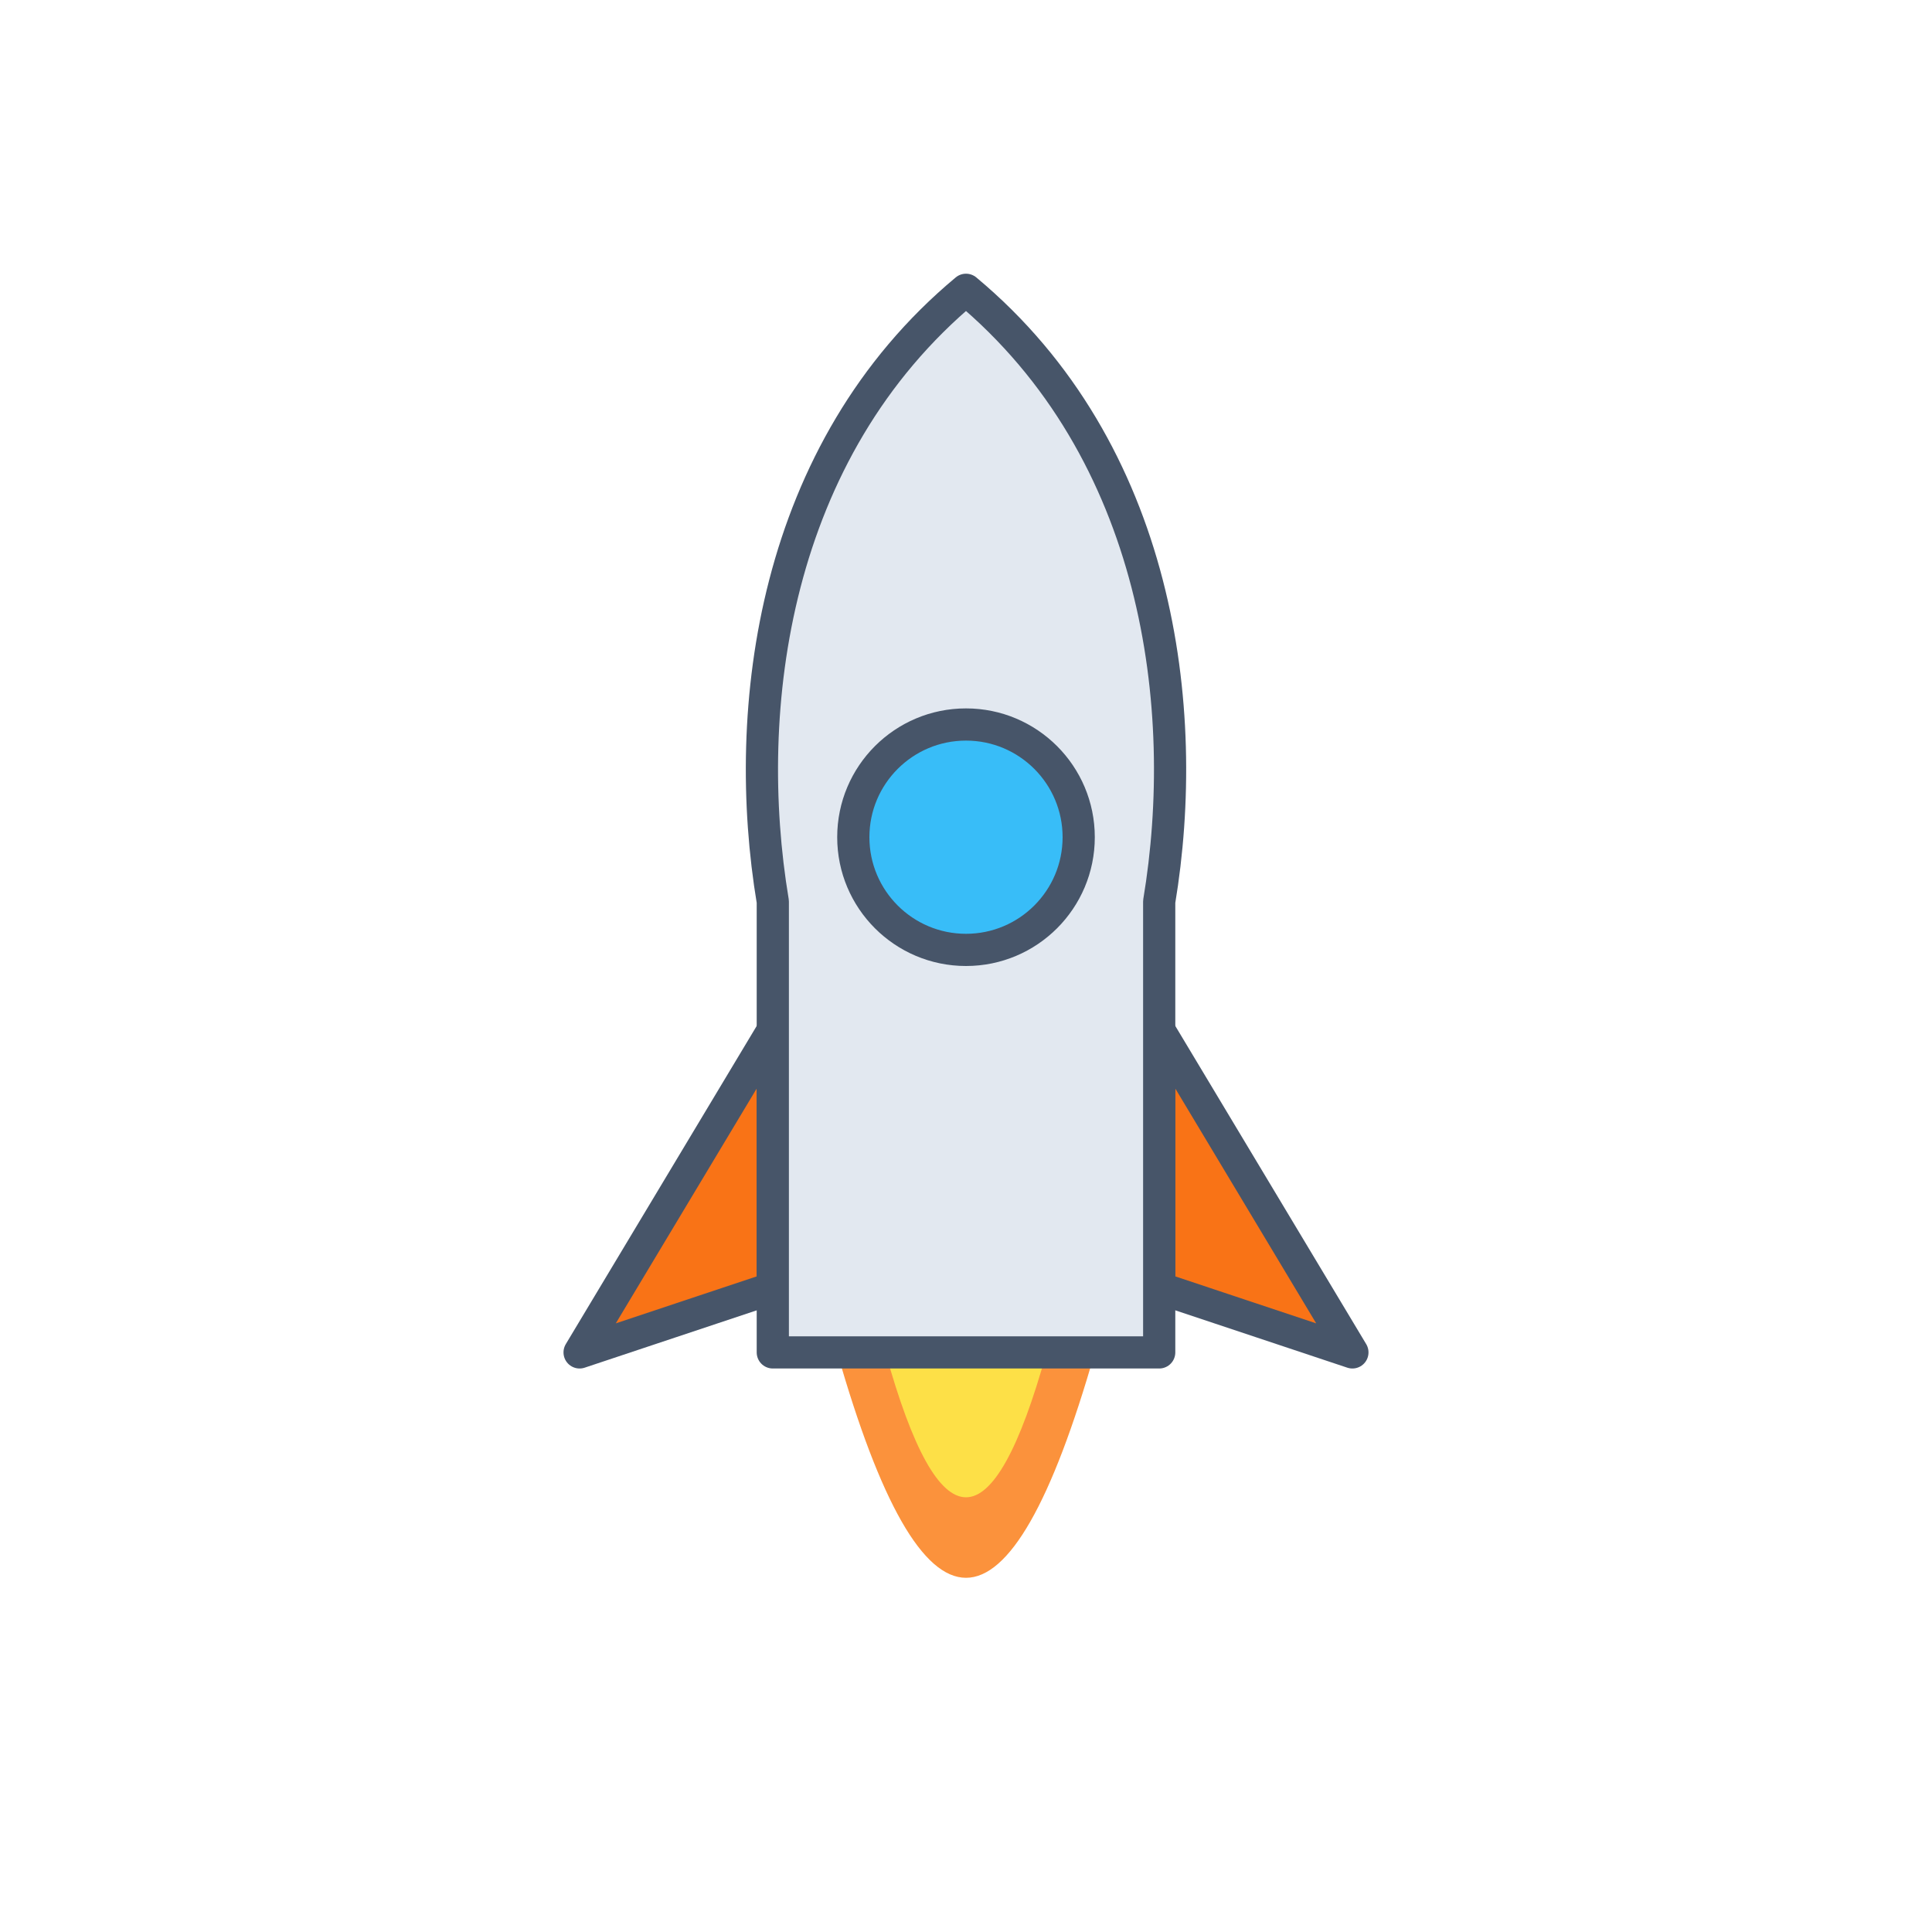
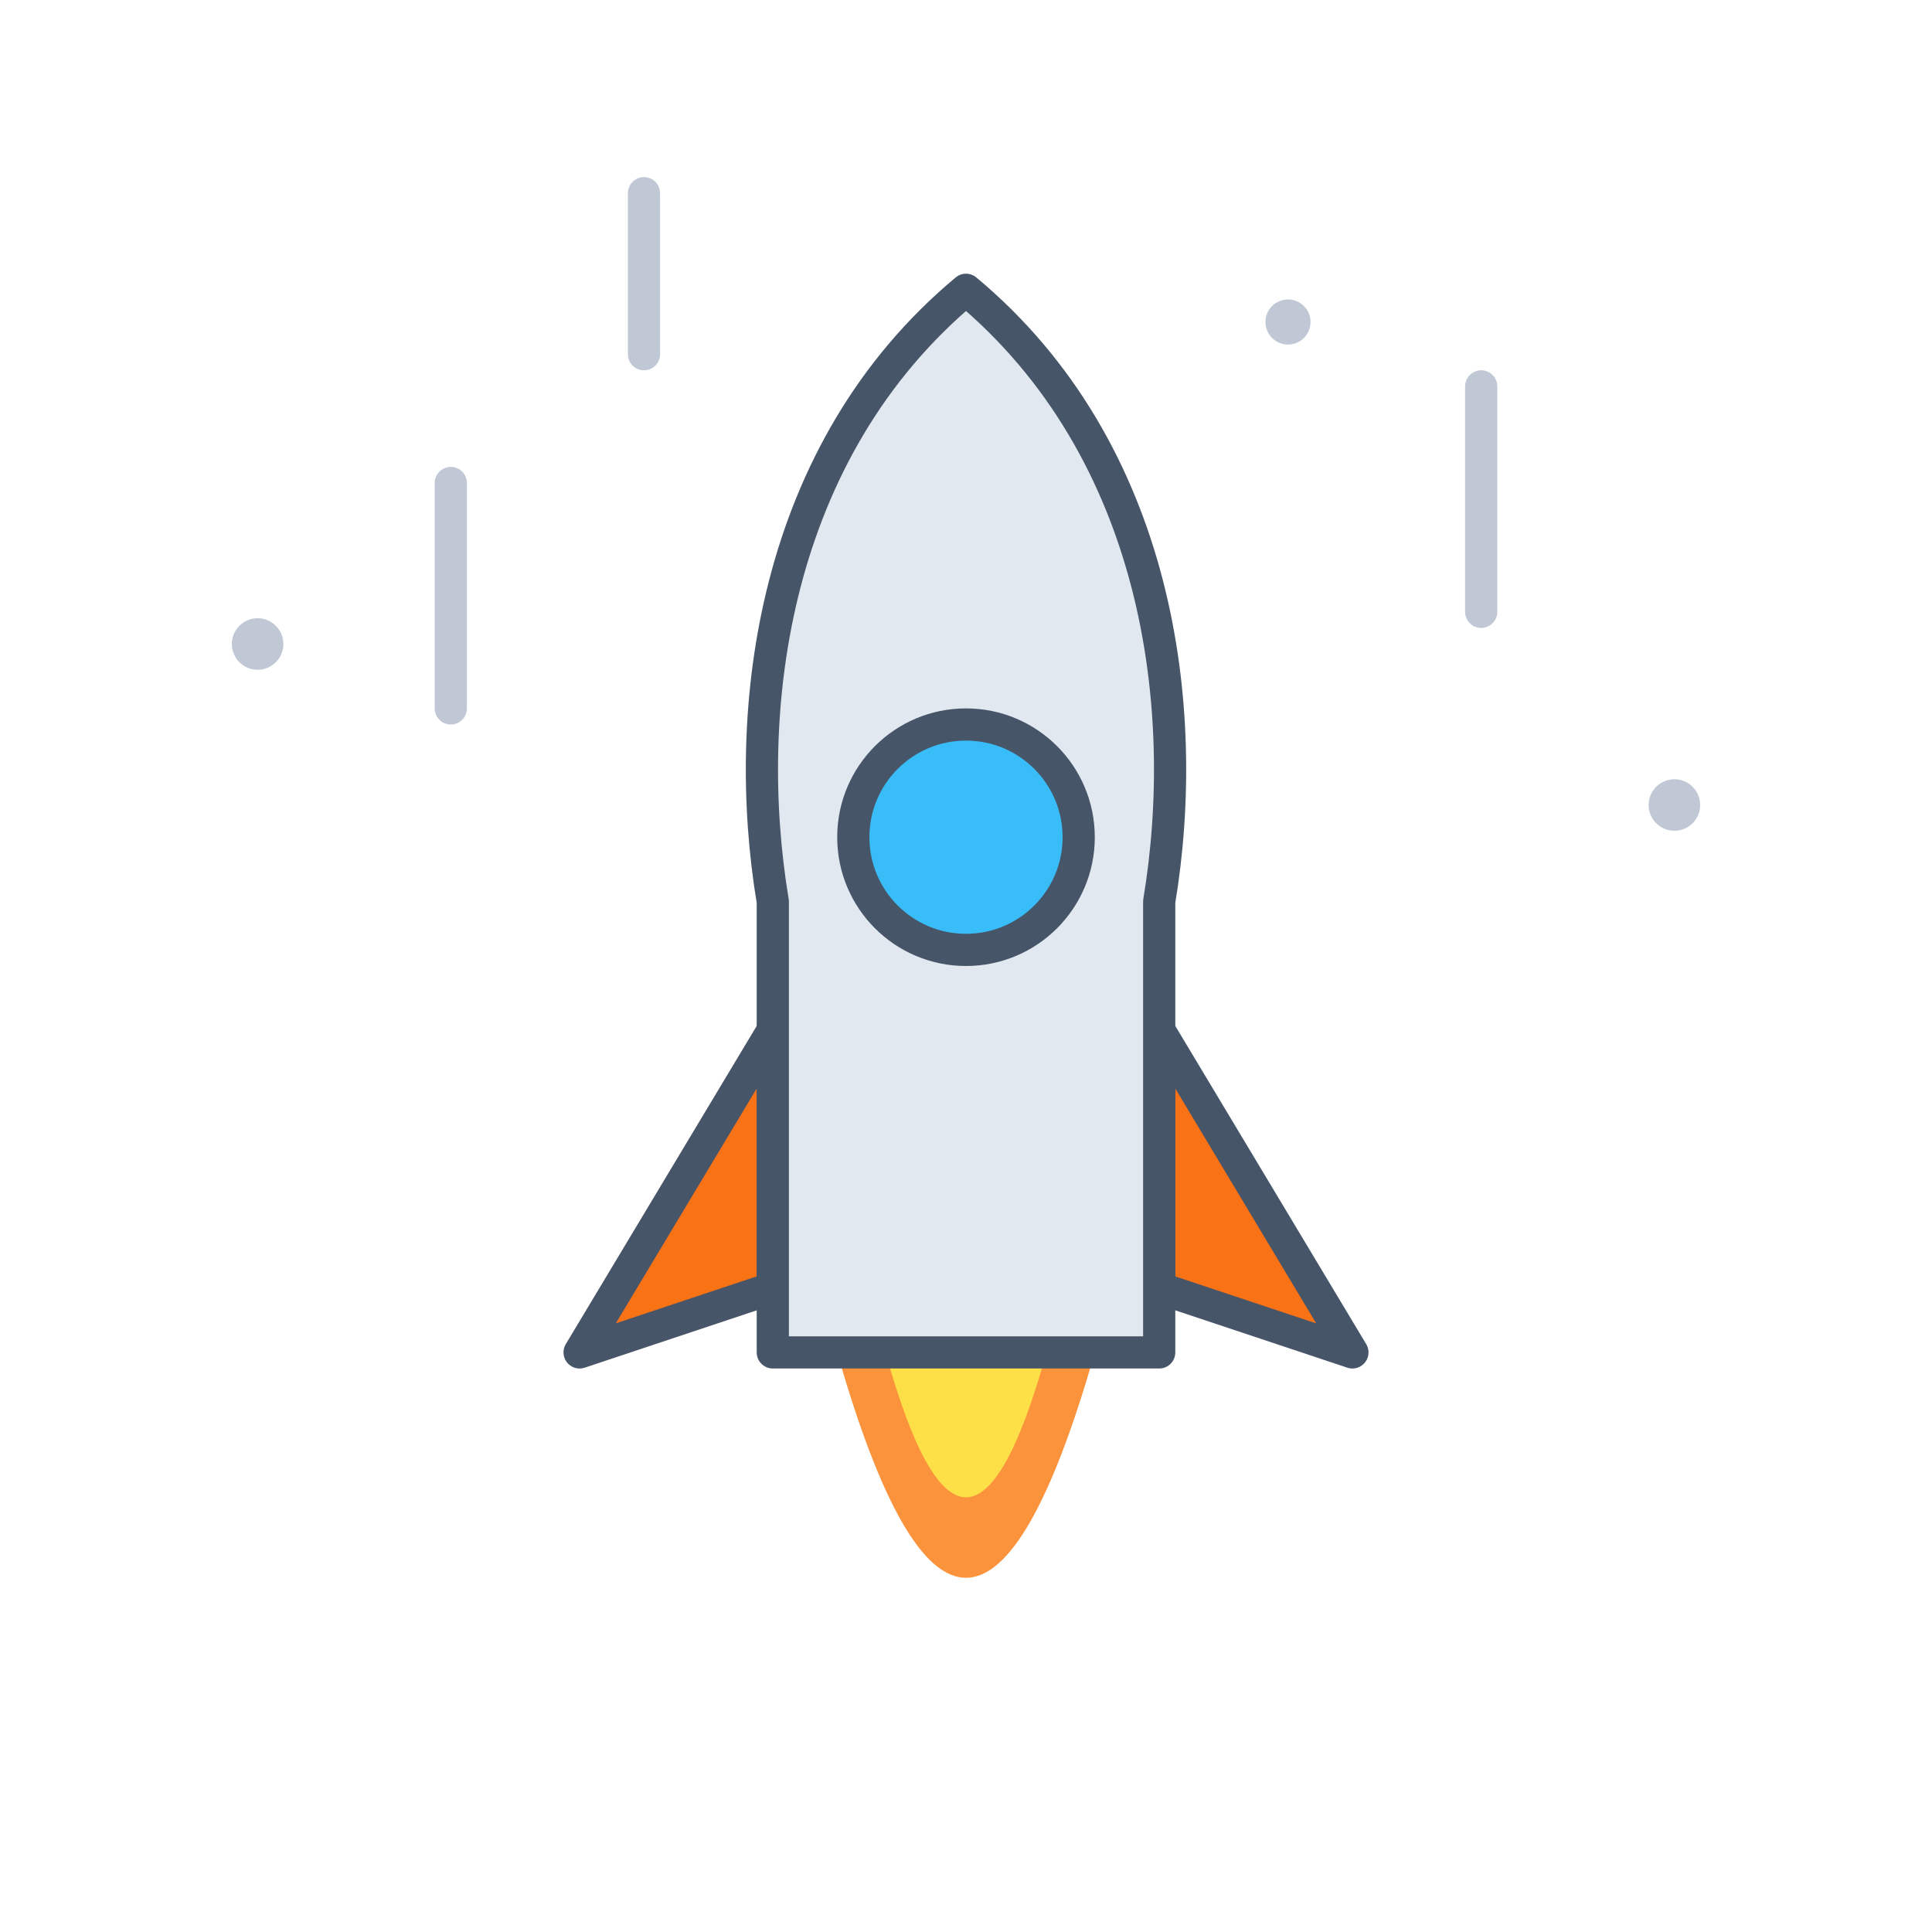
<svg xmlns="http://www.w3.org/2000/svg" viewBox="0 0 120 120" width="120" height="120">
-   <style>
-     .estela { stroke: #94a3b8; stroke-width: 2; stroke-linecap: round; opacity: 0; animation: pasa 1.2s linear infinite; }
-     .estela.b { animation-delay: -0.4s; }
-     .estela.c { animation-delay: -0.8s; }
-     .estrella { fill: #94a3b8; opacity: 0; animation: pasa 2.4s linear infinite; }
-     .estrella.b { animation-delay: -0.8s; }
-     .estrella.c { animation-delay: -1.6s; }
-     .nave { animation: flota 2.4s ease-in-out infinite; }
-     .llama { transform-box: fill-box; transform-origin: 50% 0; animation: arde 0.3s ease-in-out infinite alternate; }
-     @keyframes pasa {
-       0% { transform: translateY(-30px); opacity: 0; }
-       20% { opacity: 0.8; }
-       100% { transform: translateY(70px); opacity: 0; }
-     }
-     @keyframes flota {
-       0%, 100% { transform: translateY(-3px); }
-       50% { transform: translateY(3px); }
-     }
-     @keyframes arde {
-       from { transform: scaleY(0.75); }
-       to { transform: scaleY(1.15); }
-     }
-   </style>
-   <line class="estela" x1="28" y1="30" x2="28" y2="44" />
-   <line class="estela b" x1="92" y1="24" x2="92" y2="38" />
-   <line class="estela c" x1="40" y1="12" x2="40" y2="22" />
-   <circle class="estrella" cx="16" cy="40" r="1.6" />
-   <circle class="estrella b" cx="104" cy="50" r="1.6" />
-   <circle class="estrella c" cx="80" cy="20" r="1.4" />
-   <g class="nave">
-     <path class="llama" d="M52 84 Q60 112 68 84 Z" fill="#fb923c" />
-     <path class="llama" d="M55 84 Q60 102 65 84 Z" fill="#fde047" />
-     <path d="M48 64 L36 84 L48 80 Z" fill="#f97316" stroke="#475569" stroke-width="2" stroke-linejoin="round" />
-     <path d="M72 64 L84 84 L72 80 Z" fill="#f97316" stroke="#475569" stroke-width="2" stroke-linejoin="round" />
-     <path d="M60 18 C72 28 74 44 72 56 L72 84 L48 84 L48 56 C46 44 48 28 60 18 Z" fill="#e2e8f0" stroke="#475569" stroke-width="2" stroke-linejoin="round" />
-     <circle cx="60" cy="52" r="7" fill="#38bdf8" stroke="#475569" stroke-width="2" />
+   <g stroke="#94a3b8" stroke-width="2" stroke-linecap="round" opacity="0.6">
+     <line x1="28" y1="30" x2="28" y2="44" />
+     <line x1="92" y1="24" x2="92" y2="38" />
+     <line x1="40" y1="12" x2="40" y2="22" />
  </g>
+   <g fill="#94a3b8" opacity="0.6">
+     <circle cx="16" cy="40" r="1.6" />
+     <circle cx="104" cy="50" r="1.6" />
+     <circle cx="80" cy="20" r="1.4" />
+   </g>
+   <path d="M52 84 Q60 112 68 84 Z" fill="#fb923c" />
+   <path d="M55 84 Q60 102 65 84 Z" fill="#fde047" />
+   <path d="M48 64 L36 84 L48 80 Z" fill="#f97316" stroke="#475569" stroke-width="2" stroke-linejoin="round" />
+   <path d="M72 64 L84 84 L72 80 Z" fill="#f97316" stroke="#475569" stroke-width="2" stroke-linejoin="round" />
+   <path d="M60 18 C72 28 74 44 72 56 L72 84 L48 84 L48 56 C46 44 48 28 60 18 Z" fill="#e2e8f0" stroke="#475569" stroke-width="2" stroke-linejoin="round" />
+   <circle cx="60" cy="52" r="7" fill="#38bdf8" stroke="#475569" stroke-width="2" />
</svg>
